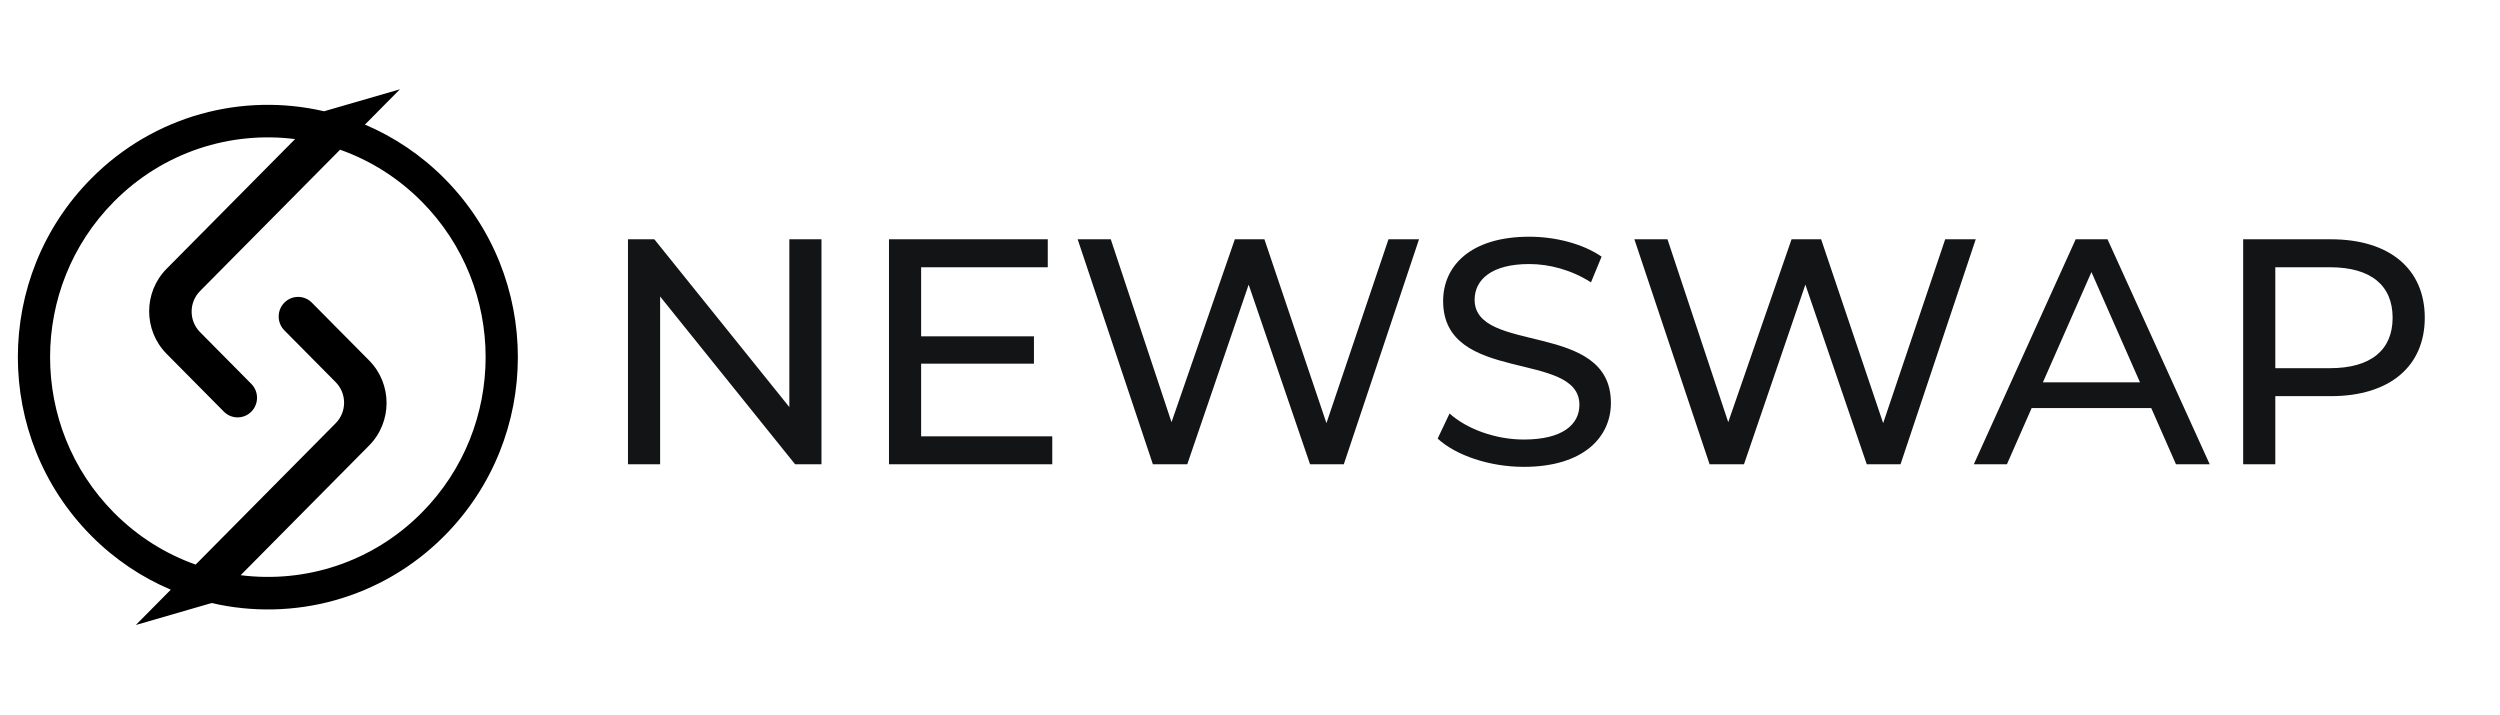
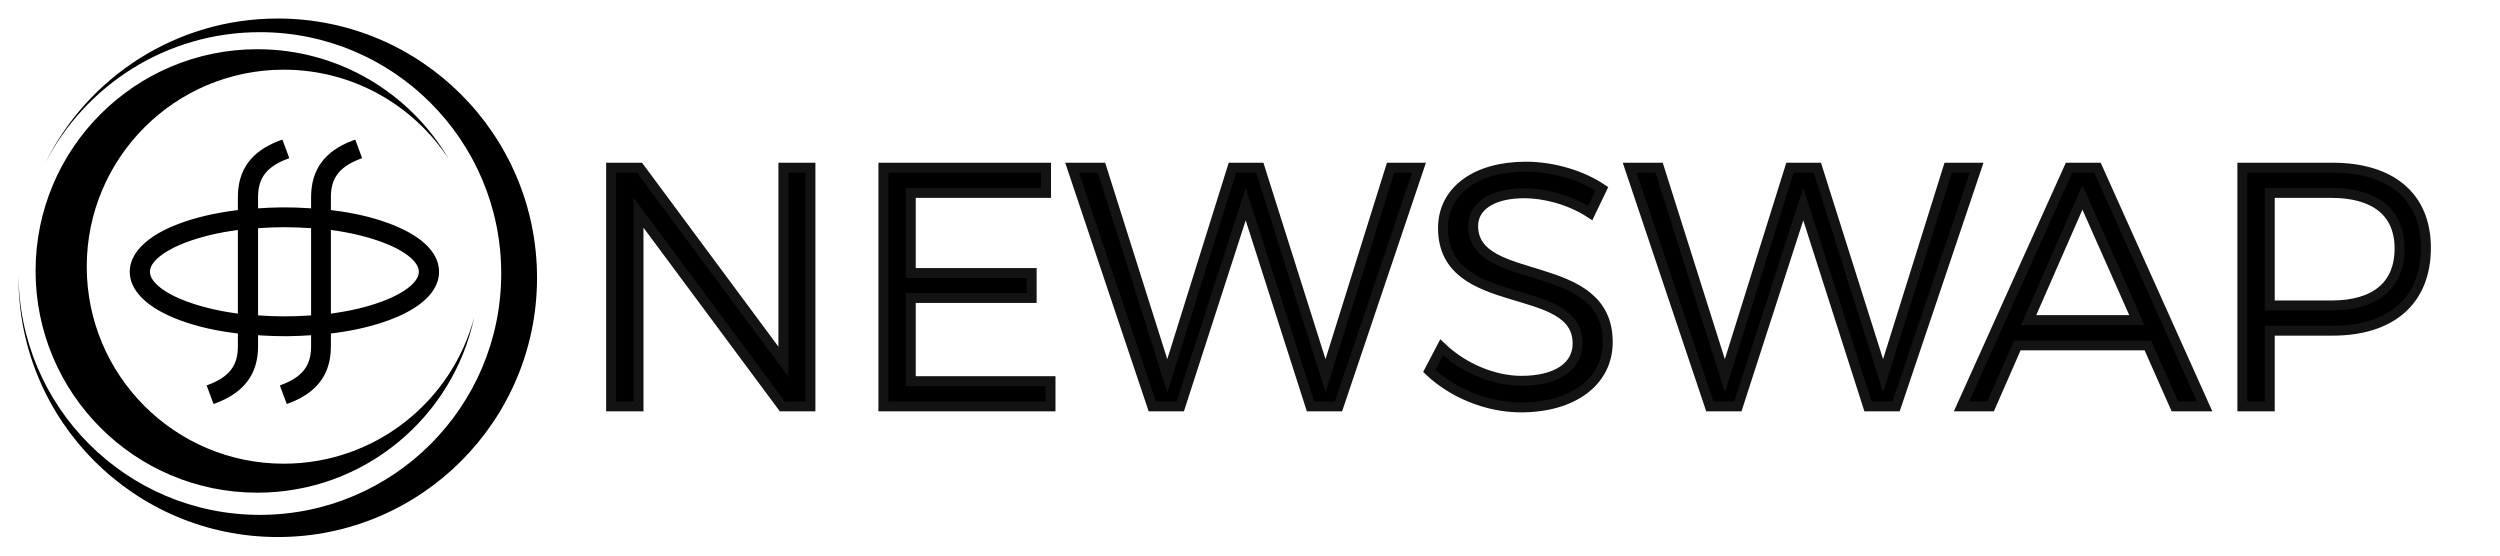
- <svg xmlns="http://www.w3.org/2000/svg" width="140px" height="40px" viewBox="0 0 140 40" version="1.1">
-   <g id="logo" stroke="none" stroke-width="1" fill="none" fill-rule="evenodd">
-     <path d="M36.967,26 L36.967,16.604 L44.527,26 L46.003,26 L46.003,13.4 L44.203,13.4 L44.203,22.796 L36.643,13.4 L35.167,13.4 L35.167,26 L36.967,26 Z M58.927,26 L58.927,24.434 L51.583,24.434 L51.583,20.366 L57.901,20.366 L57.901,18.836 L51.583,18.836 L51.583,14.966 L58.675,14.966 L58.675,13.4 L49.783,13.4 L49.783,26 L58.927,26 Z M66.487,26 L69.925,15.938 L73.363,26 L75.253,26 L79.465,13.4 L77.755,13.4 L74.281,23.696 L70.807,13.4 L69.151,13.4 L65.605,23.642 L62.203,13.4 L60.349,13.4 L64.561,26 L66.487,26 Z M85.333,26.144 C88.663,26.144 90.211,24.488 90.211,22.562 C90.211,17.936 82.579,19.862 82.579,16.784 C82.579,15.686 83.497,14.786 85.639,14.786 C86.755,14.786 87.997,15.11 89.095,15.812 L89.689,14.372 C88.645,13.652 87.115,13.256 85.639,13.256 C82.327,13.256 80.815,14.912 80.815,16.856 C80.815,21.536 88.447,19.592 88.447,22.67 C88.447,23.768 87.511,24.614 85.333,24.614 C83.713,24.614 82.111,24.002 81.175,23.156 L80.509,24.56 C81.517,25.496 83.407,26.144 85.333,26.144 Z M97.663,26 L101.101,15.938 L104.539,26 L106.429,26 L110.641,13.4 L108.931,13.4 L105.457,23.696 L101.983,13.4 L100.327,13.4 L96.781,23.642 L93.379,13.4 L91.525,13.4 L95.737,26 L97.663,26 Z M112.387,26 L113.773,22.85 L120.469,22.85 L121.855,26 L123.745,26 L118.021,13.4 L116.239,13.4 L110.533,26 L112.387,26 Z M119.839,21.41 L114.403,21.41 L117.121,15.236 L119.839,21.41 Z M127.417,26 L127.417,22.184 L130.531,22.184 C133.807,22.184 135.787,20.528 135.787,17.792 C135.787,15.056 133.807,13.4 130.531,13.4 L125.617,13.4 L125.617,26 L127.417,26 Z M130.477,20.618 L127.417,20.618 L127.417,14.966 L130.477,14.966 C132.781,14.966 133.987,15.992 133.987,17.792 C133.987,19.592 132.781,20.618 130.477,20.618 Z" id="NEWSWAP" fill="#131415" fill-rule="nonzero" />
-     <path d="M23.623,28.705 C20.854,31.501 17.083,32.668 13.476,32.211 L20.671,24.948 C21.973,23.633 21.973,21.501 20.671,20.186 L17.463,16.948 C17.038,16.519 16.35,16.519 15.925,16.948 C15.5,17.377 15.5,18.072 15.925,18.501 L18.797,21.4 C19.427,22.036 19.427,23.066 18.797,23.702 L10.956,31.617 C9.284,31.025 7.714,30.054 6.377,28.705 C1.614,23.897 1.614,16.103 6.377,11.295 C9.147,8.499 12.917,7.332 16.524,7.789 L9.329,15.052 C8.027,16.367 8.027,18.499 9.329,19.814 L12.537,23.052 C12.962,23.481 13.65,23.481 14.075,23.052 C14.5,22.623 14.5,21.928 14.075,21.499 L11.203,18.6 C10.574,17.964 10.574,16.934 11.203,16.298 L19.044,8.383 C20.716,8.975 22.286,9.945 23.623,11.295 C28.386,16.103 28.386,23.897 23.623,28.705 M24.9,10.007 C23.579,8.674 22.059,7.666 20.437,6.977 L22.396,5 L18.148,6.231 C13.604,5.177 8.641,6.433 5.101,10.007 C-0.367,15.526 -0.367,24.474 5.101,29.993 C6.421,31.326 7.941,32.334 9.563,33.023 L7.605,35 L11.852,33.769 C16.396,34.823 21.36,33.567 24.9,29.993 C30.367,24.474 30.367,15.526 24.9,10.007" id="Fill-1" fill="#000000" fill-rule="nonzero" />
+ <svg xmlns="http://www.w3.org/2000/svg" width="135px" height="30px" viewBox="0 0 135 30" version="1.1">
+   <g id="newswap" stroke="none" stroke-width="1" fill="none" fill-rule="evenodd">
+     <path d="M15,1 C22.732,1 29,7.268 29,15 C29,22.732 22.732,29 15,29 C7.268,29 1,22.732 1,15 C1,14.962 1,14.924 1,14.886 L1,14.77 C1,21.968 6.835,27.803 14.033,27.803 C21.231,27.803 27.066,21.968 27.066,14.77 C27.066,7.572 21.231,1.737 14.033,1.737 C8.983,1.737 4.604,4.609 2.44,8.809 C4.725,4.182 9.491,1 15,1 Z" id="Combined-Shape" fill="#000000" fill-rule="nonzero" />
+     <path d="M13.895,2.658 C18.306,2.658 22.16,5.043 24.237,8.594 C22.338,5.685 19.055,3.763 15.322,3.763 C9.447,3.763 4.684,8.526 4.684,14.401 C4.684,20.277 9.447,25.039 15.322,25.039 C20.255,25.039 24.403,21.683 25.608,17.129 C24.459,22.543 19.651,26.605 13.895,26.605 C7.282,26.605 1.921,21.244 1.921,14.632 C1.921,8.019 7.282,2.658 13.895,2.658 Z" id="Combined-Shape" fill="#000000" fill-rule="nonzero" />
+     <path d="M19.068,7.58 L19.183,7.538 L19.555,8.541 L19.486,8.566 C19.447,8.581 19.408,8.596 19.37,8.611 L19.296,8.641 C18.314,9.053 17.889,9.63 17.869,10.571 L17.869,10.606 L17.868,10.642 L17.868,11.344 L17.905,11.349 C19.02,11.481 20.039,11.712 20.912,12.029 L20.994,12.059 L21.072,12.089 C21.106,12.102 21.14,12.115 21.173,12.128 L21.272,12.167 C21.338,12.194 21.402,12.221 21.465,12.248 L21.559,12.29 C21.605,12.31 21.651,12.331 21.695,12.353 L21.784,12.396 C23.031,13.007 23.708,13.795 23.708,14.677 C23.708,15.61 22.949,16.439 21.558,17.064 L21.465,17.105 C21.339,17.16 21.208,17.213 21.072,17.264 C20.174,17.601 19.138,17.848 18.015,17.991 L17.91,18.004 L17.868,18.008 L17.868,18.711 C17.868,20.173 17.151,21.169 15.688,21.74 L15.644,21.757 L15.598,21.774 L15.484,21.816 L15.112,20.812 L15.181,20.787 C16.299,20.371 16.776,19.782 16.798,18.782 L16.798,18.747 L16.799,18.711 L16.799,18.101 L16.71,18.108 C16.374,18.131 16.038,18.146 15.703,18.151 L15.535,18.154 L15.367,18.154 C14.95,18.154 14.524,18.141 14.122,18.115 L13.988,18.105 L13.935,18.101 L13.935,18.711 C13.935,20.167 13.205,21.166 11.735,21.739 L11.691,21.757 L11.645,21.774 L11.531,21.816 L11.159,20.812 L11.227,20.787 C12.345,20.371 12.823,19.782 12.844,18.782 L12.845,18.747 L12.845,18.711 L12.845,18.009 L12.809,18.004 C11.694,17.872 10.675,17.641 9.801,17.324 L9.72,17.294 L9.591,17.245 L9.492,17.206 L9.394,17.166 C7.863,16.534 7.006,15.649 7.006,14.677 C7.006,13.888 7.569,13.158 8.598,12.572 L8.679,12.527 C8.829,12.445 8.989,12.365 9.158,12.289 L9.251,12.247 C9.377,12.193 9.507,12.14 9.642,12.089 C10.539,11.752 11.576,11.505 12.699,11.363 L12.804,11.349 L12.845,11.345 L12.845,10.642 C12.845,9.177 13.566,8.183 15.044,7.613 L15.089,7.596 L15.135,7.579 L15.25,7.538 L15.622,8.541 L15.553,8.566 C14.435,8.982 13.957,9.572 13.936,10.571 L13.935,10.606 L13.935,10.642 L13.935,11.252 L14.024,11.246 C14.36,11.222 14.695,11.208 15.031,11.202 L15.199,11.199 L15.367,11.199 C15.784,11.199 16.21,11.212 16.612,11.239 L16.745,11.248 L16.799,11.252 L16.799,10.642 C16.799,9.165 17.531,8.164 19.023,7.597 L19.068,7.58 Z M15.367,12.27 C14.942,12.27 14.53,12.284 14.132,12.31 L13.999,12.319 L13.935,12.324 L13.935,17.029 L13.978,17.033 C14.383,17.063 14.819,17.08 15.25,17.082 L15.367,17.083 C15.792,17.083 16.204,17.07 16.602,17.043 L16.734,17.034 L16.799,17.029 L16.799,12.324 L16.756,12.321 C16.35,12.29 15.915,12.273 15.484,12.271 L15.367,12.27 Z M12.845,16.935 L12.845,12.418 L12.833,12.42 C11.787,12.559 10.825,12.79 10.035,13.092 L9.99,13.109 L9.903,13.144 C9.845,13.167 9.788,13.19 9.733,13.214 L9.65,13.25 C9.637,13.256 9.623,13.262 9.61,13.268 L9.531,13.304 C9.505,13.316 9.479,13.328 9.453,13.34 L9.378,13.377 L9.304,13.415 C9.184,13.477 9.071,13.541 8.967,13.605 L8.906,13.644 C8.896,13.651 8.886,13.657 8.876,13.664 L8.818,13.703 C8.351,14.023 8.096,14.362 8.096,14.677 C8.096,14.966 8.311,15.275 8.707,15.571 L8.761,15.611 C8.78,15.624 8.798,15.637 8.817,15.65 L8.876,15.689 C8.886,15.696 8.896,15.702 8.906,15.709 L8.967,15.748 C9.019,15.78 9.073,15.812 9.129,15.844 L9.198,15.882 C9.221,15.895 9.244,15.907 9.268,15.92 L9.341,15.957 L9.415,15.994 C9.44,16.007 9.466,16.019 9.492,16.031 L9.57,16.067 C9.583,16.073 9.596,16.079 9.61,16.085 L9.691,16.121 C9.705,16.127 9.718,16.133 9.732,16.139 L9.816,16.174 L9.902,16.209 C9.917,16.215 9.931,16.221 9.946,16.227 L10.034,16.261 C10.827,16.557 11.736,16.78 12.724,16.918 L12.845,16.935 Z M17.889,12.421 L17.868,12.418 L17.868,16.935 L17.881,16.933 C18.895,16.798 19.831,16.577 20.607,16.288 L20.723,16.244 L20.811,16.209 L20.897,16.175 C20.911,16.169 20.925,16.163 20.939,16.157 L21.022,16.121 L21.104,16.086 C21.13,16.074 21.157,16.061 21.183,16.049 L21.26,16.013 C21.426,15.933 21.578,15.851 21.715,15.767 L21.778,15.728 L21.838,15.689 C22.342,15.357 22.618,15.004 22.618,14.677 C22.618,14.355 22.352,14.01 21.867,13.683 L21.808,13.644 C21.788,13.631 21.768,13.618 21.747,13.605 L21.683,13.567 C21.662,13.554 21.64,13.541 21.618,13.528 L21.55,13.49 C21.505,13.465 21.458,13.44 21.409,13.415 L21.336,13.377 C21.324,13.371 21.311,13.365 21.299,13.359 L21.222,13.322 C21.209,13.316 21.196,13.31 21.183,13.304 L21.104,13.268 C21.09,13.262 21.077,13.256 21.064,13.25 L20.981,13.214 C20.884,13.173 20.784,13.132 20.679,13.092 C19.86,12.786 18.916,12.558 17.889,12.421 Z" id="Combined-Shape" fill="#000000" fill-rule="nonzero" />
+     <path d="M34.48,21.945 L34.48,11.486 L42.247,21.945 L43.764,21.945 L43.764,9.055 L42.303,9.055 L42.303,19.533 L34.535,9.055 L33,9.055 L33,21.945 L34.48,21.945 Z M56.728,21.945 L56.728,20.582 L49.182,20.582 L49.182,16.089 L55.711,16.089 L55.711,14.745 L49.182,14.745 L49.182,10.418 L56.487,10.418 L56.487,9.055 L47.703,9.055 L47.703,21.945 L56.728,21.945 Z M63.737,21.945 L67.269,11.025 L70.765,21.945 L72.281,21.945 L76.627,9.055 L75.092,9.055 L71.579,20.288 L68.028,9.055 L66.548,9.055 L63.034,20.288 L59.483,9.055 L57.893,9.055 L62.221,21.945 L63.737,21.945 Z M82.139,22 C84.913,22 86.818,20.619 86.818,18.483 C86.836,13.806 79.55,15.555 79.55,12.204 C79.55,11.099 80.641,10.436 82.305,10.436 C83.341,10.436 84.709,10.749 85.875,11.504 L86.503,10.197 C85.431,9.479 83.896,9 82.398,9 C79.716,9 77.922,10.289 77.922,12.314 C77.922,16.936 85.209,15.113 85.19,18.557 C85.19,19.809 84.025,20.564 82.157,20.564 C80.696,20.564 79.05,19.901 77.848,18.759 L77.182,20.03 C78.403,21.19 80.252,22 82.139,22 Z M93.845,21.945 L97.378,11.025 L100.873,21.945 L102.39,21.945 L106.736,9.055 L105.201,9.055 L101.687,20.288 L98.136,9.055 L96.657,9.055 L93.143,20.288 L89.592,9.055 L88.001,9.055 L92.329,21.945 L93.845,21.945 Z M107.494,21.945 L108.937,18.649 L115.983,18.649 L117.444,21.945 L119.053,21.945 L113.264,9.055 L111.729,9.055 L105.922,21.945 L107.494,21.945 Z M115.391,17.286 L109.547,17.286 L112.45,10.657 L115.391,17.286 Z M122.567,21.945 L122.567,17.857 L125.951,17.857 C129.151,17.857 131,16.218 131,13.382 C131,10.639 129.151,9.055 125.951,9.055 L121.087,9.055 L121.087,21.945 L122.567,21.945 Z M125.896,16.494 L122.567,16.494 L122.567,10.418 L125.896,10.418 C128.226,10.418 129.576,11.449 129.576,13.419 C129.576,15.445 128.226,16.494 125.896,16.494 Z" id="NEWSWAP" stroke="#131313" stroke-width="0.536" fill="#000000" fill-rule="nonzero" />
  </g>
</svg>
